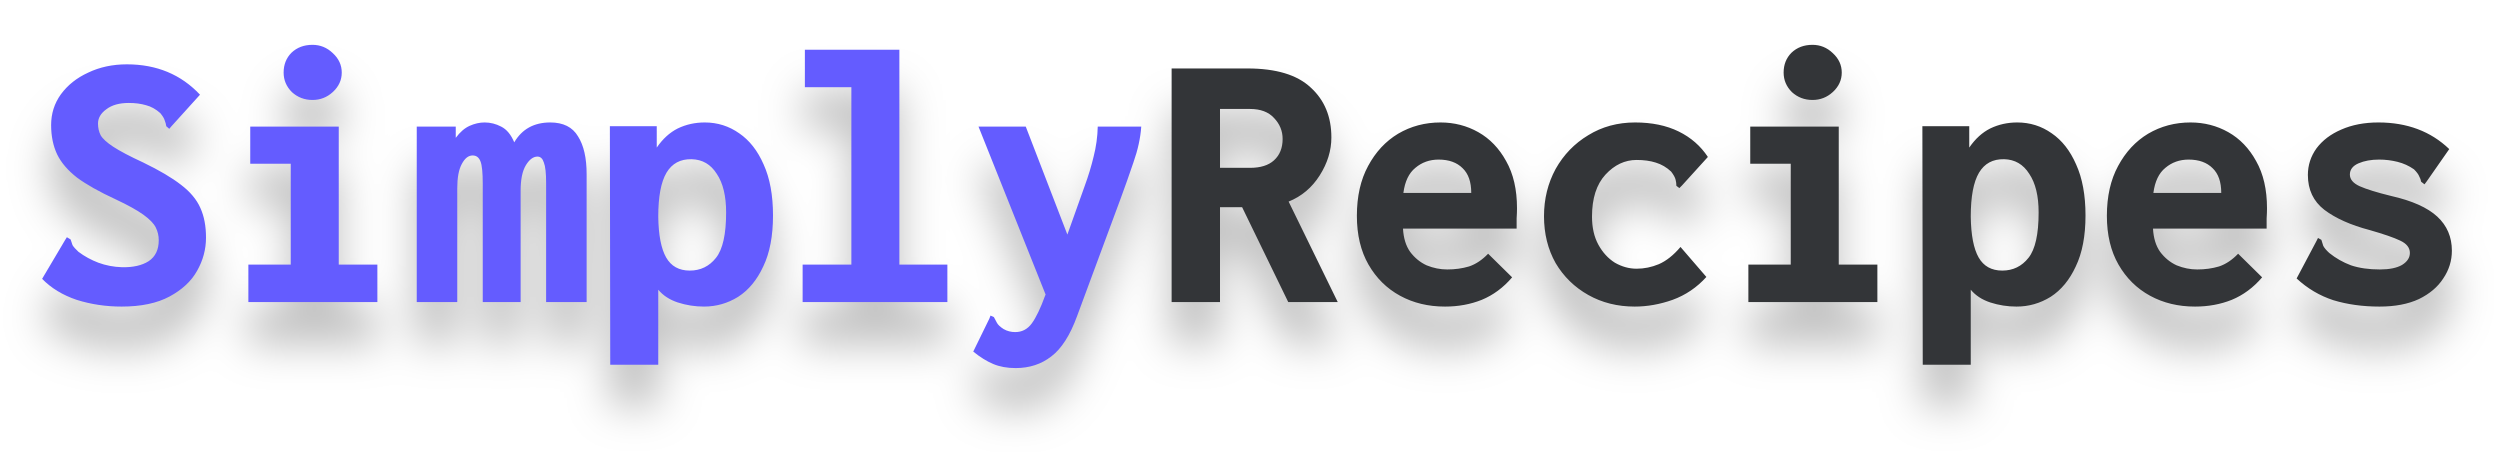
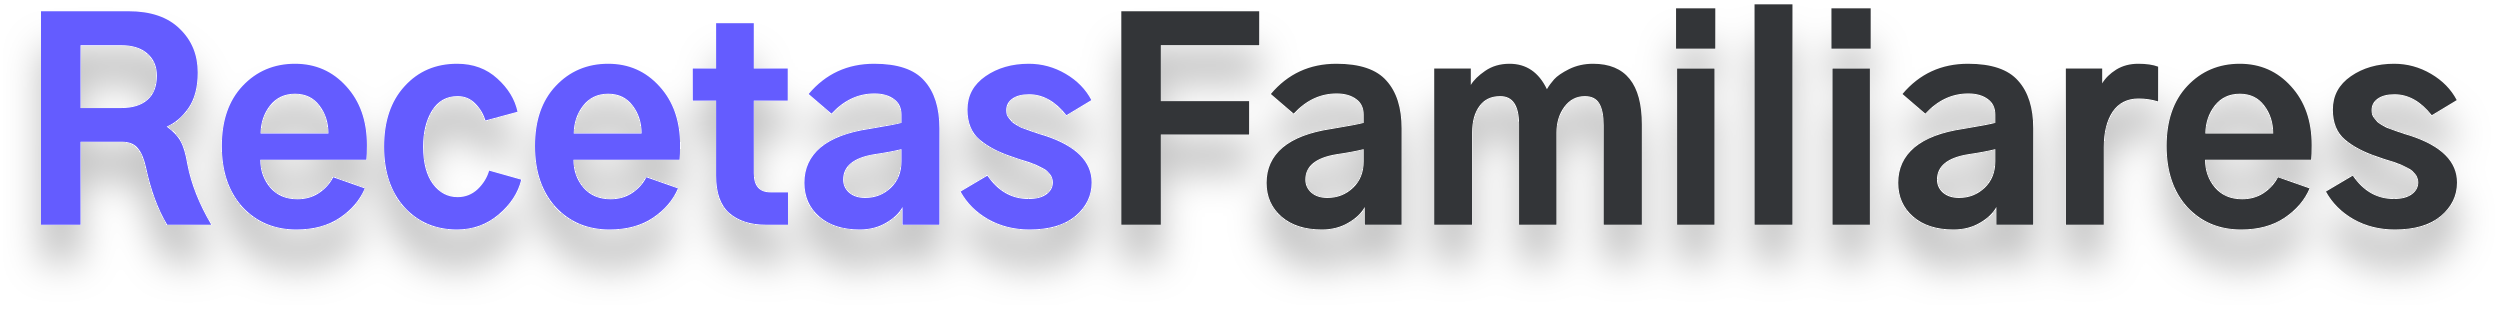
- <svg xmlns="http://www.w3.org/2000/svg" width="240" height="44" viewBox="0 0 240 44" fill="none">
-   <g filter="url(#filter0_d)">
-     <path d="M11.676 29.432C10.164 29.432 8.724 29.216 7.356 28.784C6.012 28.328 4.908 27.656 4.044 26.768L6.24 23.06L6.42 22.772L6.78 22.988C6.828 23.156 6.888 23.336 6.96 23.528C7.056 23.696 7.248 23.912 7.536 24.176C8.112 24.608 8.748 24.956 9.444 25.22C10.164 25.484 10.92 25.628 11.712 25.652C12.768 25.676 13.62 25.484 14.268 25.076C14.916 24.644 15.24 23.972 15.24 23.06C15.24 22.628 15.144 22.22 14.952 21.836C14.76 21.452 14.364 21.044 13.764 20.612C13.164 20.18 12.276 19.688 11.1 19.136C9.54 18.416 8.304 17.72 7.392 17.048C6.504 16.352 5.868 15.608 5.484 14.816C5.1 14 4.908 13.064 4.908 12.008C4.908 10.904 5.22 9.92 5.844 9.056C6.492 8.168 7.368 7.472 8.472 6.968C9.576 6.44 10.812 6.176 12.18 6.176C15.036 6.176 17.376 7.148 19.2 9.092L16.464 12.116L16.248 12.368L15.96 12.116C15.936 11.924 15.888 11.744 15.816 11.576C15.768 11.384 15.624 11.144 15.384 10.856C14.952 10.472 14.496 10.22 14.016 10.1C13.536 9.956 12.984 9.884 12.36 9.884C11.448 9.884 10.728 10.088 10.2 10.496C9.672 10.88 9.408 11.336 9.408 11.864C9.408 12.272 9.492 12.644 9.66 12.98C9.852 13.316 10.26 13.688 10.884 14.096C11.508 14.504 12.468 15.008 13.764 15.608C15.3 16.352 16.5 17.06 17.364 17.732C18.252 18.404 18.876 19.148 19.236 19.964C19.596 20.756 19.776 21.704 19.776 22.808C19.776 23.936 19.488 25.004 18.912 26.012C18.36 26.996 17.484 27.812 16.284 28.46C15.084 29.108 13.548 29.432 11.676 29.432ZM23.844 29V25.4H27.912V15.716H24.024V12.152H32.52V25.4H36.228V29H23.844ZM30 9.596C29.232 9.596 28.572 9.344 28.02 8.84C27.492 8.312 27.228 7.688 27.228 6.968C27.228 6.2 27.48 5.564 27.984 5.06C28.512 4.556 29.184 4.304 30 4.304C30.744 4.304 31.392 4.568 31.944 5.096C32.52 5.624 32.808 6.248 32.808 6.968C32.808 7.688 32.52 8.312 31.944 8.84C31.392 9.344 30.744 9.596 30 9.596ZM40.008 29V12.152H43.752V13.232C44.16 12.68 44.604 12.296 45.084 12.08C45.564 11.864 46.044 11.756 46.524 11.756C47.076 11.756 47.604 11.888 48.108 12.152C48.636 12.416 49.056 12.92 49.368 13.664C50.112 12.392 51.264 11.756 52.824 11.756C54.072 11.756 54.96 12.2 55.488 13.088C56.04 13.952 56.316 15.164 56.316 16.724V29H52.428V17.588C52.428 16.628 52.356 15.968 52.212 15.608C52.092 15.224 51.888 15.032 51.6 15.032C51.192 15.032 50.82 15.308 50.484 15.86C50.148 16.412 49.98 17.228 49.98 18.308V29H46.344V17.66C46.344 16.58 46.272 15.86 46.128 15.5C45.984 15.116 45.732 14.924 45.372 14.924C44.964 14.924 44.616 15.2 44.328 15.752C44.04 16.28 43.896 17.06 43.896 18.092V29H40.008ZM58.584 35.012L58.548 12.116H63.048V14.168C63.624 13.328 64.296 12.716 65.064 12.332C65.856 11.948 66.72 11.756 67.656 11.756C68.88 11.756 69.984 12.104 70.968 12.8C71.952 13.472 72.732 14.468 73.308 15.788C73.908 17.108 74.208 18.74 74.208 20.684C74.208 22.652 73.896 24.284 73.272 25.58C72.672 26.876 71.868 27.848 70.86 28.496C69.852 29.12 68.76 29.432 67.584 29.432C66.72 29.432 65.88 29.3 65.064 29.036C64.272 28.772 63.648 28.364 63.192 27.812V35.012H58.584ZM66.216 25.976C67.248 25.976 68.088 25.568 68.736 24.752C69.384 23.936 69.708 22.484 69.708 20.396C69.708 18.812 69.408 17.576 68.808 16.688C68.232 15.776 67.428 15.308 66.396 15.284C65.316 15.26 64.512 15.692 63.984 16.58C63.456 17.468 63.192 18.872 63.192 20.792C63.216 22.568 63.468 23.876 63.948 24.716C64.428 25.556 65.184 25.976 66.216 25.976ZM77.052 29V25.4H81.732V8.372H77.268V4.772H86.34V25.4H90.948V29H77.052ZM97.5 35.336C96.684 35.336 95.964 35.204 95.34 34.94C94.716 34.676 94.08 34.28 93.432 33.752L94.98 30.584L95.088 30.296L95.412 30.44C95.508 30.632 95.604 30.812 95.7 30.98C95.796 31.172 96.012 31.376 96.348 31.592C96.684 31.784 97.056 31.88 97.464 31.88C98.112 31.88 98.64 31.604 99.048 31.052C99.456 30.5 99.888 29.6 100.344 28.352L100.38 28.28L93.936 12.152H98.472L102.468 22.52L104.124 17.876C104.484 16.892 104.772 15.944 104.988 15.032C105.228 14.096 105.36 13.136 105.384 12.152H109.56C109.488 13.232 109.236 14.384 108.804 15.608C108.396 16.808 107.988 17.96 107.58 19.064L103.404 30.332C102.732 32.18 101.904 33.476 100.92 34.22C99.96 34.964 98.82 35.336 97.5 35.336Z" fill="#645CFF" />
-     <path d="M112.476 29V6.572H119.748C122.508 6.572 124.536 7.184 125.832 8.408C127.152 9.608 127.812 11.204 127.812 13.196C127.812 14.444 127.44 15.656 126.696 16.832C125.952 18.008 124.956 18.848 123.708 19.352L128.424 29H123.672L119.244 19.892H117.12V29H112.476ZM117.12 16.112H120C121.008 16.112 121.776 15.872 122.304 15.392C122.856 14.888 123.132 14.204 123.132 13.34C123.132 12.572 122.856 11.9 122.304 11.324C121.776 10.748 121.008 10.46 120 10.46H117.12V16.112ZM138.72 29.432C137.112 29.432 135.672 29.084 134.4 28.388C133.128 27.692 132.12 26.696 131.376 25.4C130.632 24.104 130.26 22.544 130.26 20.72C130.26 18.848 130.62 17.252 131.34 15.932C132.06 14.588 133.02 13.556 134.22 12.836C135.444 12.116 136.8 11.756 138.288 11.756C139.608 11.756 140.82 12.068 141.924 12.692C143.028 13.316 143.916 14.24 144.588 15.464C145.284 16.688 145.632 18.2 145.632 20C145.632 20.264 145.62 20.588 145.596 20.972C145.596 21.356 145.596 21.68 145.596 21.944H134.688C134.736 22.856 134.964 23.6 135.372 24.176C135.804 24.752 136.332 25.184 136.956 25.472C137.604 25.736 138.264 25.868 138.936 25.868C139.68 25.868 140.376 25.772 141.024 25.58C141.672 25.364 142.284 24.956 142.86 24.356L145.164 26.624C144.324 27.608 143.352 28.328 142.248 28.784C141.168 29.216 139.992 29.432 138.72 29.432ZM134.724 18.524H141.24C141.24 17.468 140.964 16.676 140.412 16.148C139.86 15.596 139.092 15.32 138.108 15.32C137.244 15.32 136.5 15.584 135.876 16.112C135.252 16.616 134.868 17.42 134.724 18.524ZM156.936 29.432C155.28 29.432 153.792 29.06 152.472 28.316C151.152 27.572 150.108 26.552 149.34 25.256C148.596 23.936 148.224 22.436 148.224 20.756C148.224 19.1 148.596 17.588 149.34 16.22C150.108 14.852 151.152 13.772 152.472 12.98C153.792 12.164 155.292 11.756 156.972 11.756C158.58 11.756 159.972 12.044 161.148 12.62C162.324 13.196 163.26 14.012 163.956 15.068L161.472 17.804L161.22 18.056L160.932 17.84C160.932 17.648 160.908 17.456 160.86 17.264C160.812 17.048 160.668 16.784 160.428 16.472C159.996 16.064 159.504 15.776 158.952 15.608C158.424 15.44 157.812 15.356 157.116 15.356C155.988 15.356 154.992 15.824 154.128 16.76C153.264 17.696 152.832 19.04 152.832 20.792C152.832 21.848 153.036 22.748 153.444 23.492C153.852 24.236 154.38 24.812 155.028 25.22C155.7 25.604 156.396 25.796 157.116 25.796C157.836 25.796 158.544 25.652 159.24 25.364C159.96 25.052 160.656 24.5 161.328 23.708L163.812 26.588C162.9 27.596 161.82 28.328 160.572 28.784C159.348 29.216 158.136 29.432 156.936 29.432ZM167.844 29V25.4H171.912V15.716H168.024V12.152H176.52V25.4H180.228V29H167.844ZM174 9.596C173.232 9.596 172.572 9.344 172.02 8.84C171.492 8.312 171.228 7.688 171.228 6.968C171.228 6.2 171.48 5.564 171.984 5.06C172.512 4.556 173.184 4.304 174 4.304C174.744 4.304 175.392 4.568 175.944 5.096C176.52 5.624 176.808 6.248 176.808 6.968C176.808 7.688 176.52 8.312 175.944 8.84C175.392 9.344 174.744 9.596 174 9.596ZM184.584 35.012L184.548 12.116H189.048V14.168C189.624 13.328 190.296 12.716 191.064 12.332C191.856 11.948 192.72 11.756 193.656 11.756C194.88 11.756 195.984 12.104 196.968 12.8C197.952 13.472 198.732 14.468 199.308 15.788C199.908 17.108 200.208 18.74 200.208 20.684C200.208 22.652 199.896 24.284 199.272 25.58C198.672 26.876 197.868 27.848 196.86 28.496C195.852 29.12 194.76 29.432 193.584 29.432C192.72 29.432 191.88 29.3 191.064 29.036C190.272 28.772 189.648 28.364 189.192 27.812V35.012H184.584ZM192.216 25.976C193.248 25.976 194.088 25.568 194.736 24.752C195.384 23.936 195.708 22.484 195.708 20.396C195.708 18.812 195.408 17.576 194.808 16.688C194.232 15.776 193.428 15.308 192.396 15.284C191.316 15.26 190.512 15.692 189.984 16.58C189.456 17.468 189.192 18.872 189.192 20.792C189.216 22.568 189.468 23.876 189.948 24.716C190.428 25.556 191.184 25.976 192.216 25.976ZM210.72 29.432C209.112 29.432 207.672 29.084 206.4 28.388C205.128 27.692 204.12 26.696 203.376 25.4C202.632 24.104 202.26 22.544 202.26 20.72C202.26 18.848 202.62 17.252 203.34 15.932C204.06 14.588 205.02 13.556 206.22 12.836C207.444 12.116 208.8 11.756 210.288 11.756C211.608 11.756 212.82 12.068 213.924 12.692C215.028 13.316 215.916 14.24 216.588 15.464C217.284 16.688 217.632 18.2 217.632 20C217.632 20.264 217.62 20.588 217.596 20.972C217.596 21.356 217.596 21.68 217.596 21.944H206.688C206.736 22.856 206.964 23.6 207.372 24.176C207.804 24.752 208.332 25.184 208.956 25.472C209.604 25.736 210.264 25.868 210.936 25.868C211.68 25.868 212.376 25.772 213.024 25.58C213.672 25.364 214.284 24.956 214.86 24.356L217.164 26.624C216.324 27.608 215.352 28.328 214.248 28.784C213.168 29.216 211.992 29.432 210.72 29.432ZM206.724 18.524H213.24C213.24 17.468 212.964 16.676 212.412 16.148C211.86 15.596 211.092 15.32 210.108 15.32C209.244 15.32 208.5 15.584 207.876 16.112C207.252 16.616 206.868 17.42 206.724 18.524ZM228.432 29.432C226.824 29.432 225.348 29.228 224.004 28.82C222.684 28.388 221.508 27.692 220.476 26.732L222.384 23.132L222.528 22.844L222.852 23.024C222.9 23.192 222.96 23.384 223.032 23.6C223.128 23.792 223.32 24.02 223.608 24.284C224.232 24.788 224.928 25.184 225.696 25.472C226.488 25.736 227.412 25.868 228.468 25.868C229.38 25.868 230.088 25.724 230.592 25.436C231.096 25.124 231.348 24.74 231.348 24.284C231.348 23.78 231.036 23.384 230.412 23.096C229.812 22.808 228.84 22.472 227.496 22.088C225.672 21.608 224.22 20.96 223.14 20.144C222.084 19.328 221.556 18.212 221.556 16.796C221.556 15.86 221.832 15.008 222.384 14.24C222.96 13.472 223.752 12.872 224.76 12.44C225.792 11.984 226.98 11.756 228.324 11.756C231.084 11.756 233.352 12.608 235.128 14.312L232.968 17.408L232.752 17.696L232.428 17.444C232.404 17.276 232.344 17.108 232.248 16.94C232.176 16.748 232.008 16.52 231.744 16.256C231.264 15.92 230.736 15.68 230.16 15.536C229.584 15.392 228.996 15.32 228.396 15.32C227.628 15.32 226.968 15.44 226.416 15.68C225.864 15.92 225.588 16.28 225.588 16.76C225.588 17.216 225.9 17.588 226.524 17.876C227.172 18.164 228.18 18.476 229.548 18.812C231.564 19.268 233.04 19.928 233.976 20.792C234.912 21.656 235.38 22.748 235.38 24.068C235.38 25.028 235.104 25.916 234.552 26.732C234.024 27.548 233.244 28.208 232.212 28.712C231.18 29.192 229.92 29.432 228.432 29.432Z" fill="#333538" />
+ <svg xmlns="http://www.w3.org/2000/svg" width="267" height="33" viewBox="0 0 267 33" fill="none">
+   <g filter="url(#filter0_d_946_260)">
+     <path d="M8.599 11.539H12.96C14.168 11.539 15.103 11.246 15.764 10.661C16.424 10.076 16.755 9.217 16.755 8.084C16.755 7.083 16.415 6.29 15.735 5.705C15.075 5.12 14.14 4.827 12.932 4.827H8.599V11.539ZM4.379 24V1.202H13.725C16.104 1.202 17.925 1.825 19.19 3.071C20.474 4.298 21.116 5.856 21.116 7.744C21.116 9.311 20.786 10.576 20.125 11.539C19.464 12.483 18.69 13.144 17.803 13.521C18.482 14.012 18.973 14.532 19.275 15.079C19.578 15.608 19.823 16.439 20.012 17.571C20.408 19.648 21.258 21.791 22.561 24H17.859C16.878 22.376 16.122 20.337 15.594 17.883C15.386 16.939 15.093 16.25 14.716 15.815C14.357 15.362 13.781 15.136 12.988 15.136H8.599V24H4.379ZM23.693 15.589C23.693 12.889 24.43 10.755 25.902 9.188C27.394 7.603 29.263 6.81 31.51 6.81C33.7 6.81 35.522 7.612 36.976 9.217C38.448 10.822 39.185 12.917 39.185 15.504C39.185 16.203 39.166 16.722 39.128 17.061H27.8C27.8 18.213 28.149 19.204 28.848 20.035C29.565 20.866 30.537 21.281 31.765 21.281C32.633 21.281 33.398 21.064 34.059 20.63C34.738 20.177 35.248 19.61 35.588 18.931L38.958 20.12C38.429 21.366 37.533 22.414 36.268 23.264C35.022 24.094 33.483 24.51 31.651 24.51C29.31 24.51 27.394 23.707 25.902 22.102C24.43 20.479 23.693 18.308 23.693 15.589ZM27.828 14.258H35.078C35.078 13.087 34.757 12.087 34.115 11.256C33.492 10.425 32.624 10.01 31.51 10.01C30.377 10.01 29.48 10.435 28.819 11.284C28.177 12.115 27.847 13.106 27.828 14.258ZM41.025 15.674C41.025 12.955 41.752 10.803 43.206 9.217C44.66 7.612 46.529 6.81 48.813 6.81C50.532 6.81 51.967 7.338 53.118 8.396C54.27 9.434 54.987 10.614 55.27 11.935L51.844 12.87C51.636 12.171 51.277 11.567 50.768 11.058C50.258 10.529 49.625 10.265 48.87 10.265C47.681 10.265 46.765 10.784 46.123 11.822C45.5 12.842 45.188 14.126 45.188 15.674C45.188 17.392 45.538 18.723 46.236 19.667C46.935 20.592 47.813 21.055 48.87 21.055C49.701 21.055 50.418 20.771 51.023 20.205C51.627 19.62 52.033 18.959 52.24 18.223L55.667 19.186C55.327 20.583 54.525 21.819 53.26 22.895C51.995 23.972 50.513 24.51 48.813 24.51C46.51 24.51 44.632 23.707 43.178 22.102C41.743 20.498 41.025 18.355 41.025 15.674ZM57.14 15.589C57.14 12.889 57.876 10.755 59.349 9.188C60.84 7.603 62.709 6.81 64.956 6.81C67.146 6.81 68.968 7.612 70.422 9.217C71.894 10.822 72.631 12.917 72.631 15.504C72.631 16.203 72.612 16.722 72.574 17.061H61.246C61.246 18.213 61.595 19.204 62.294 20.035C63.011 20.866 63.984 21.281 65.211 21.281C66.079 21.281 66.844 21.064 67.505 20.63C68.185 20.177 68.694 19.61 69.034 18.931L72.404 20.12C71.876 21.366 70.979 22.414 69.714 23.264C68.468 24.094 66.929 24.51 65.098 24.51C62.757 24.51 60.84 23.707 59.349 22.102C57.876 20.479 57.14 18.308 57.14 15.589ZM61.274 14.258H68.524C68.524 13.087 68.204 12.087 67.561 11.256C66.939 10.425 66.07 10.01 64.956 10.01C63.823 10.01 62.926 10.435 62.266 11.284C61.624 12.115 61.293 13.106 61.274 14.258ZM73.99 10.746V7.319H76.482V2.477H80.504V7.319H84.129V10.746H80.504V18.506C80.504 19.865 81.099 20.545 82.288 20.545H84.157V24H81.778C80.155 24 78.861 23.585 77.898 22.754C76.954 21.923 76.482 20.592 76.482 18.761V10.746H73.99ZM90.048 19.186C90.048 19.733 90.255 20.196 90.671 20.573C91.105 20.951 91.681 21.14 92.398 21.14C93.475 21.14 94.39 20.781 95.145 20.064C95.901 19.346 96.278 18.402 96.278 17.231V15.929C95.523 16.117 94.56 16.297 93.39 16.467C91.162 16.826 90.048 17.732 90.048 19.186ZM85.913 19.525C85.913 17.996 86.489 16.741 87.641 15.759C88.811 14.777 90.548 14.116 92.852 13.776C94.664 13.474 95.806 13.257 96.278 13.125V12.247C96.278 11.511 96.014 10.954 95.485 10.576C94.957 10.18 94.258 9.981 93.39 9.981C91.653 9.981 90.123 10.699 88.802 12.134L86.366 10.038C88.179 7.886 90.51 6.81 93.361 6.81C95.872 6.81 97.657 7.414 98.714 8.622C99.79 9.812 100.328 11.511 100.328 13.72V24H96.392V22.102C96.033 22.763 95.438 23.33 94.607 23.802C93.796 24.274 92.861 24.51 91.804 24.51C89.991 24.51 88.556 24.047 87.499 23.122C86.442 22.197 85.913 20.998 85.913 19.525ZM102.594 20.46L105.454 18.761C106.587 20.422 108.05 21.253 109.844 21.253C110.656 21.253 111.288 21.092 111.741 20.771C112.213 20.432 112.449 19.997 112.449 19.469C112.449 19.299 112.421 19.148 112.364 19.016C112.326 18.865 112.251 18.723 112.138 18.591C112.024 18.459 111.921 18.345 111.826 18.251C111.732 18.157 111.571 18.053 111.345 17.939C111.137 17.826 110.967 17.741 110.835 17.685C110.703 17.609 110.495 17.524 110.212 17.43C109.929 17.316 109.712 17.241 109.561 17.203C109.41 17.146 109.164 17.071 108.824 16.977C108.484 16.863 108.239 16.778 108.088 16.722C106.653 16.25 105.501 15.646 104.633 14.909C103.764 14.173 103.33 13.106 103.33 11.709C103.33 10.217 103.972 9.028 105.256 8.141C106.54 7.253 108.078 6.81 109.872 6.81C111.269 6.81 112.581 7.168 113.809 7.886C115.036 8.603 115.951 9.538 116.556 10.69L113.894 12.304C112.723 10.812 111.392 10.066 109.9 10.066C109.126 10.066 108.522 10.227 108.088 10.548C107.673 10.85 107.465 11.256 107.465 11.766C107.465 11.935 107.484 12.096 107.521 12.247C107.578 12.398 107.663 12.54 107.776 12.672C107.89 12.804 107.993 12.927 108.088 13.04C108.201 13.134 108.352 13.238 108.541 13.352C108.749 13.465 108.919 13.559 109.051 13.635C109.202 13.691 109.41 13.767 109.674 13.861C109.938 13.956 110.146 14.031 110.297 14.088C110.448 14.126 110.674 14.201 110.977 14.315C111.279 14.409 111.496 14.475 111.628 14.513C114.932 15.608 116.584 17.269 116.584 19.497C116.584 20.894 116.008 22.084 114.856 23.065C113.705 24.028 112.072 24.51 109.957 24.51C108.314 24.51 106.842 24.142 105.539 23.405C104.255 22.669 103.273 21.687 102.594 20.46Z" fill="#645CFF" />
+     <path d="M119.756 24V1.202H134.482V4.827H123.976V10.803H133.406V14.371H123.976V24H119.756ZM139.41 19.186C139.41 19.733 139.618 20.196 140.033 20.573C140.467 20.951 141.043 21.14 141.761 21.14C142.837 21.14 143.753 20.781 144.508 20.064C145.263 19.346 145.641 18.402 145.641 17.231V15.929C144.885 16.117 143.923 16.297 142.752 16.467C140.524 16.826 139.41 17.732 139.41 19.186ZM135.275 19.525C135.275 17.996 135.851 16.741 137.003 15.759C138.174 14.777 139.91 14.116 142.214 13.776C144.026 13.474 145.169 13.257 145.641 13.125V12.247C145.641 11.511 145.376 10.954 144.848 10.576C144.319 10.18 143.62 9.981 142.752 9.981C141.015 9.981 139.486 10.699 138.164 12.134L135.729 10.038C137.541 7.886 139.873 6.81 142.724 6.81C145.235 6.81 147.019 7.414 148.076 8.622C149.152 9.812 149.69 11.511 149.69 13.72V24H145.754V22.102C145.395 22.763 144.8 23.33 143.97 23.802C143.158 24.274 142.223 24.51 141.166 24.51C139.354 24.51 137.919 24.047 136.861 23.122C135.804 22.197 135.275 20.998 135.275 19.525ZM153.174 24V7.319H157.082V9.075C157.384 8.565 157.894 8.065 158.611 7.574C159.348 7.064 160.216 6.81 161.217 6.81C163.01 6.81 164.341 7.716 165.21 9.528C165.418 9.17 165.673 8.82 165.975 8.48C166.296 8.122 166.834 7.754 167.589 7.376C168.363 6.998 169.213 6.81 170.138 6.81C173.612 6.81 175.349 8.971 175.349 13.295V24H171.271V13.38C171.271 12.341 171.119 11.567 170.817 11.058C170.515 10.529 169.996 10.265 169.26 10.265C168.354 10.265 167.617 10.652 167.051 11.426C166.503 12.181 166.229 13.097 166.229 14.173V24H162.236V13.267C162.236 11.265 161.566 10.265 160.226 10.265C159.244 10.265 158.498 10.623 157.988 11.341C157.479 12.039 157.224 12.974 157.224 14.145V24H153.174ZM179.002 5.195V0.891H183.193V5.195H179.002ZM179.115 24V7.319H183.108V24H179.115ZM187.385 24V0.466H191.435V24H187.385ZM195.598 5.195V0.891H199.789V5.195H195.598ZM195.711 24V7.319H199.704V24H195.711ZM206.869 19.186C206.869 19.733 207.077 20.196 207.492 20.573C207.926 20.951 208.502 21.14 209.22 21.14C210.296 21.14 211.212 20.781 211.967 20.064C212.722 19.346 213.1 18.402 213.1 17.231V15.929C212.344 16.117 211.382 16.297 210.211 16.467C207.983 16.826 206.869 17.732 206.869 19.186ZM202.734 19.525C202.734 17.996 203.31 16.741 204.462 15.759C205.632 14.777 207.369 14.116 209.673 13.776C211.485 13.474 212.628 13.257 213.1 13.125V12.247C213.1 11.511 212.835 10.954 212.307 10.576C211.778 10.18 211.079 9.981 210.211 9.981C208.474 9.981 206.945 10.699 205.623 12.134L203.188 10.038C205 7.886 207.332 6.81 210.183 6.81C212.694 6.81 214.478 7.414 215.535 8.622C216.611 9.812 217.149 11.511 217.149 13.72V24H213.213V22.102C212.854 22.763 212.259 23.33 211.429 23.802C210.617 24.274 209.682 24.51 208.625 24.51C206.812 24.51 205.378 24.047 204.32 23.122C203.263 22.197 202.734 20.998 202.734 19.525ZM220.633 24V7.319H224.513V8.905C224.853 8.339 225.353 7.848 226.014 7.433C226.693 7.017 227.477 6.81 228.364 6.81C229.233 6.81 229.941 6.913 230.488 7.121V10.831C229.827 10.623 229.129 10.52 228.393 10.52C227.184 10.52 226.259 10.992 225.617 11.935C224.994 12.88 224.683 14.145 224.683 15.73V24H220.633ZM231.395 15.589C231.395 12.889 232.131 10.755 233.604 9.188C235.095 7.603 236.964 6.81 239.211 6.81C241.401 6.81 243.223 7.612 244.677 9.217C246.149 10.822 246.886 12.917 246.886 15.504C246.886 16.203 246.867 16.722 246.829 17.061H235.501C235.501 18.213 235.85 19.204 236.549 20.035C237.266 20.866 238.239 21.281 239.466 21.281C240.334 21.281 241.099 21.064 241.76 20.63C242.439 20.177 242.949 19.61 243.289 18.931L246.659 20.12C246.131 21.366 245.234 22.414 243.969 23.264C242.723 24.094 241.184 24.51 239.353 24.51C237.011 24.51 235.095 23.707 233.604 22.102C232.131 20.479 231.395 18.308 231.395 15.589ZM235.529 14.258H242.779C242.779 13.087 242.458 12.087 241.816 11.256C241.193 10.425 240.325 10.01 239.211 10.01C238.078 10.01 237.181 10.435 236.521 11.284C235.879 12.115 235.548 13.106 235.529 14.258ZM248.415 20.46L251.275 18.761C252.408 20.422 253.871 21.253 255.665 21.253C256.477 21.253 257.109 21.092 257.562 20.771C258.035 20.432 258.271 19.997 258.271 19.469C258.271 19.299 258.242 19.148 258.186 19.016C258.148 18.865 258.072 18.723 257.959 18.591C257.846 18.459 257.742 18.345 257.647 18.251C257.553 18.157 257.393 18.053 257.166 17.939C256.958 17.826 256.788 17.741 256.656 17.685C256.524 17.609 256.316 17.524 256.033 17.43C255.75 17.316 255.533 17.241 255.382 17.203C255.231 17.146 254.985 17.071 254.646 16.977C254.306 16.863 254.06 16.778 253.909 16.722C252.474 16.25 251.323 15.646 250.454 14.909C249.586 14.173 249.151 13.106 249.151 11.709C249.151 10.217 249.793 9.028 251.077 8.141C252.361 7.253 253.9 6.81 255.693 6.81C257.09 6.81 258.403 7.168 259.63 7.886C260.857 8.603 261.773 9.538 262.377 10.69L259.715 12.304C258.544 10.812 257.213 10.066 255.722 10.066C254.948 10.066 254.343 10.227 253.909 10.548C253.494 10.85 253.286 11.256 253.286 11.766C253.286 11.935 253.305 12.096 253.343 12.247C253.399 12.398 253.484 12.54 253.598 12.672C253.711 12.804 253.815 12.927 253.909 13.04C254.022 13.134 254.174 13.238 254.362 13.352C254.57 13.465 254.74 13.559 254.872 13.635C255.023 13.691 255.231 13.767 255.495 13.861C255.759 13.956 255.967 14.031 256.118 14.088C256.269 14.126 256.496 14.201 256.798 14.315C257.1 14.409 257.317 14.475 257.449 14.513C260.753 15.608 262.405 17.269 262.405 19.497C262.405 20.894 261.829 22.084 260.678 23.065C259.526 24.028 257.893 24.51 255.778 24.51C254.136 24.51 252.663 24.142 251.36 23.405C250.076 22.669 249.095 21.687 248.415 20.46Z" fill="#333538" />
  </g>
  <defs>
-     <filter id="filter0_d" x="0.044" y="4.304" width="239.336" height="39.032" filterUnits="userSpaceOnUse" color-interpolation-filters="sRGB">
+     <filter id="filter0_d_946_260" x="0.379" y="0.466" width="266.026" height="32.044" filterUnits="userSpaceOnUse" color-interpolation-filters="sRGB">
      <feFlood flood-opacity="0" result="BackgroundImageFix" />
-       <feColorMatrix in="SourceAlpha" type="matrix" values="0 0 0 0 0 0 0 0 0 0 0 0 0 0 0 0 0 0 127 0" />
+       <feColorMatrix in="SourceAlpha" type="matrix" values="0 0 0 0 0 0 0 0 0 0 0 0 0 0 0 0 0 0 127 0" result="hardAlpha" />
      <feOffset dy="4" />
      <feGaussianBlur stdDeviation="2" />
+       <feComposite in2="hardAlpha" operator="out" />
      <feColorMatrix type="matrix" values="0 0 0 0 0 0 0 0 0 0 0 0 0 0 0 0 0 0 0.25 0" />
-       <feBlend mode="normal" in2="BackgroundImageFix" result="effect1_dropShadow" />
-       <feBlend mode="normal" in="SourceGraphic" in2="effect1_dropShadow" result="shape" />
+       <feBlend mode="normal" in2="BackgroundImageFix" result="effect1_dropShadow_946_260" />
+       <feBlend mode="normal" in="SourceGraphic" in2="effect1_dropShadow_946_260" result="shape" />
    </filter>
  </defs>
</svg>
